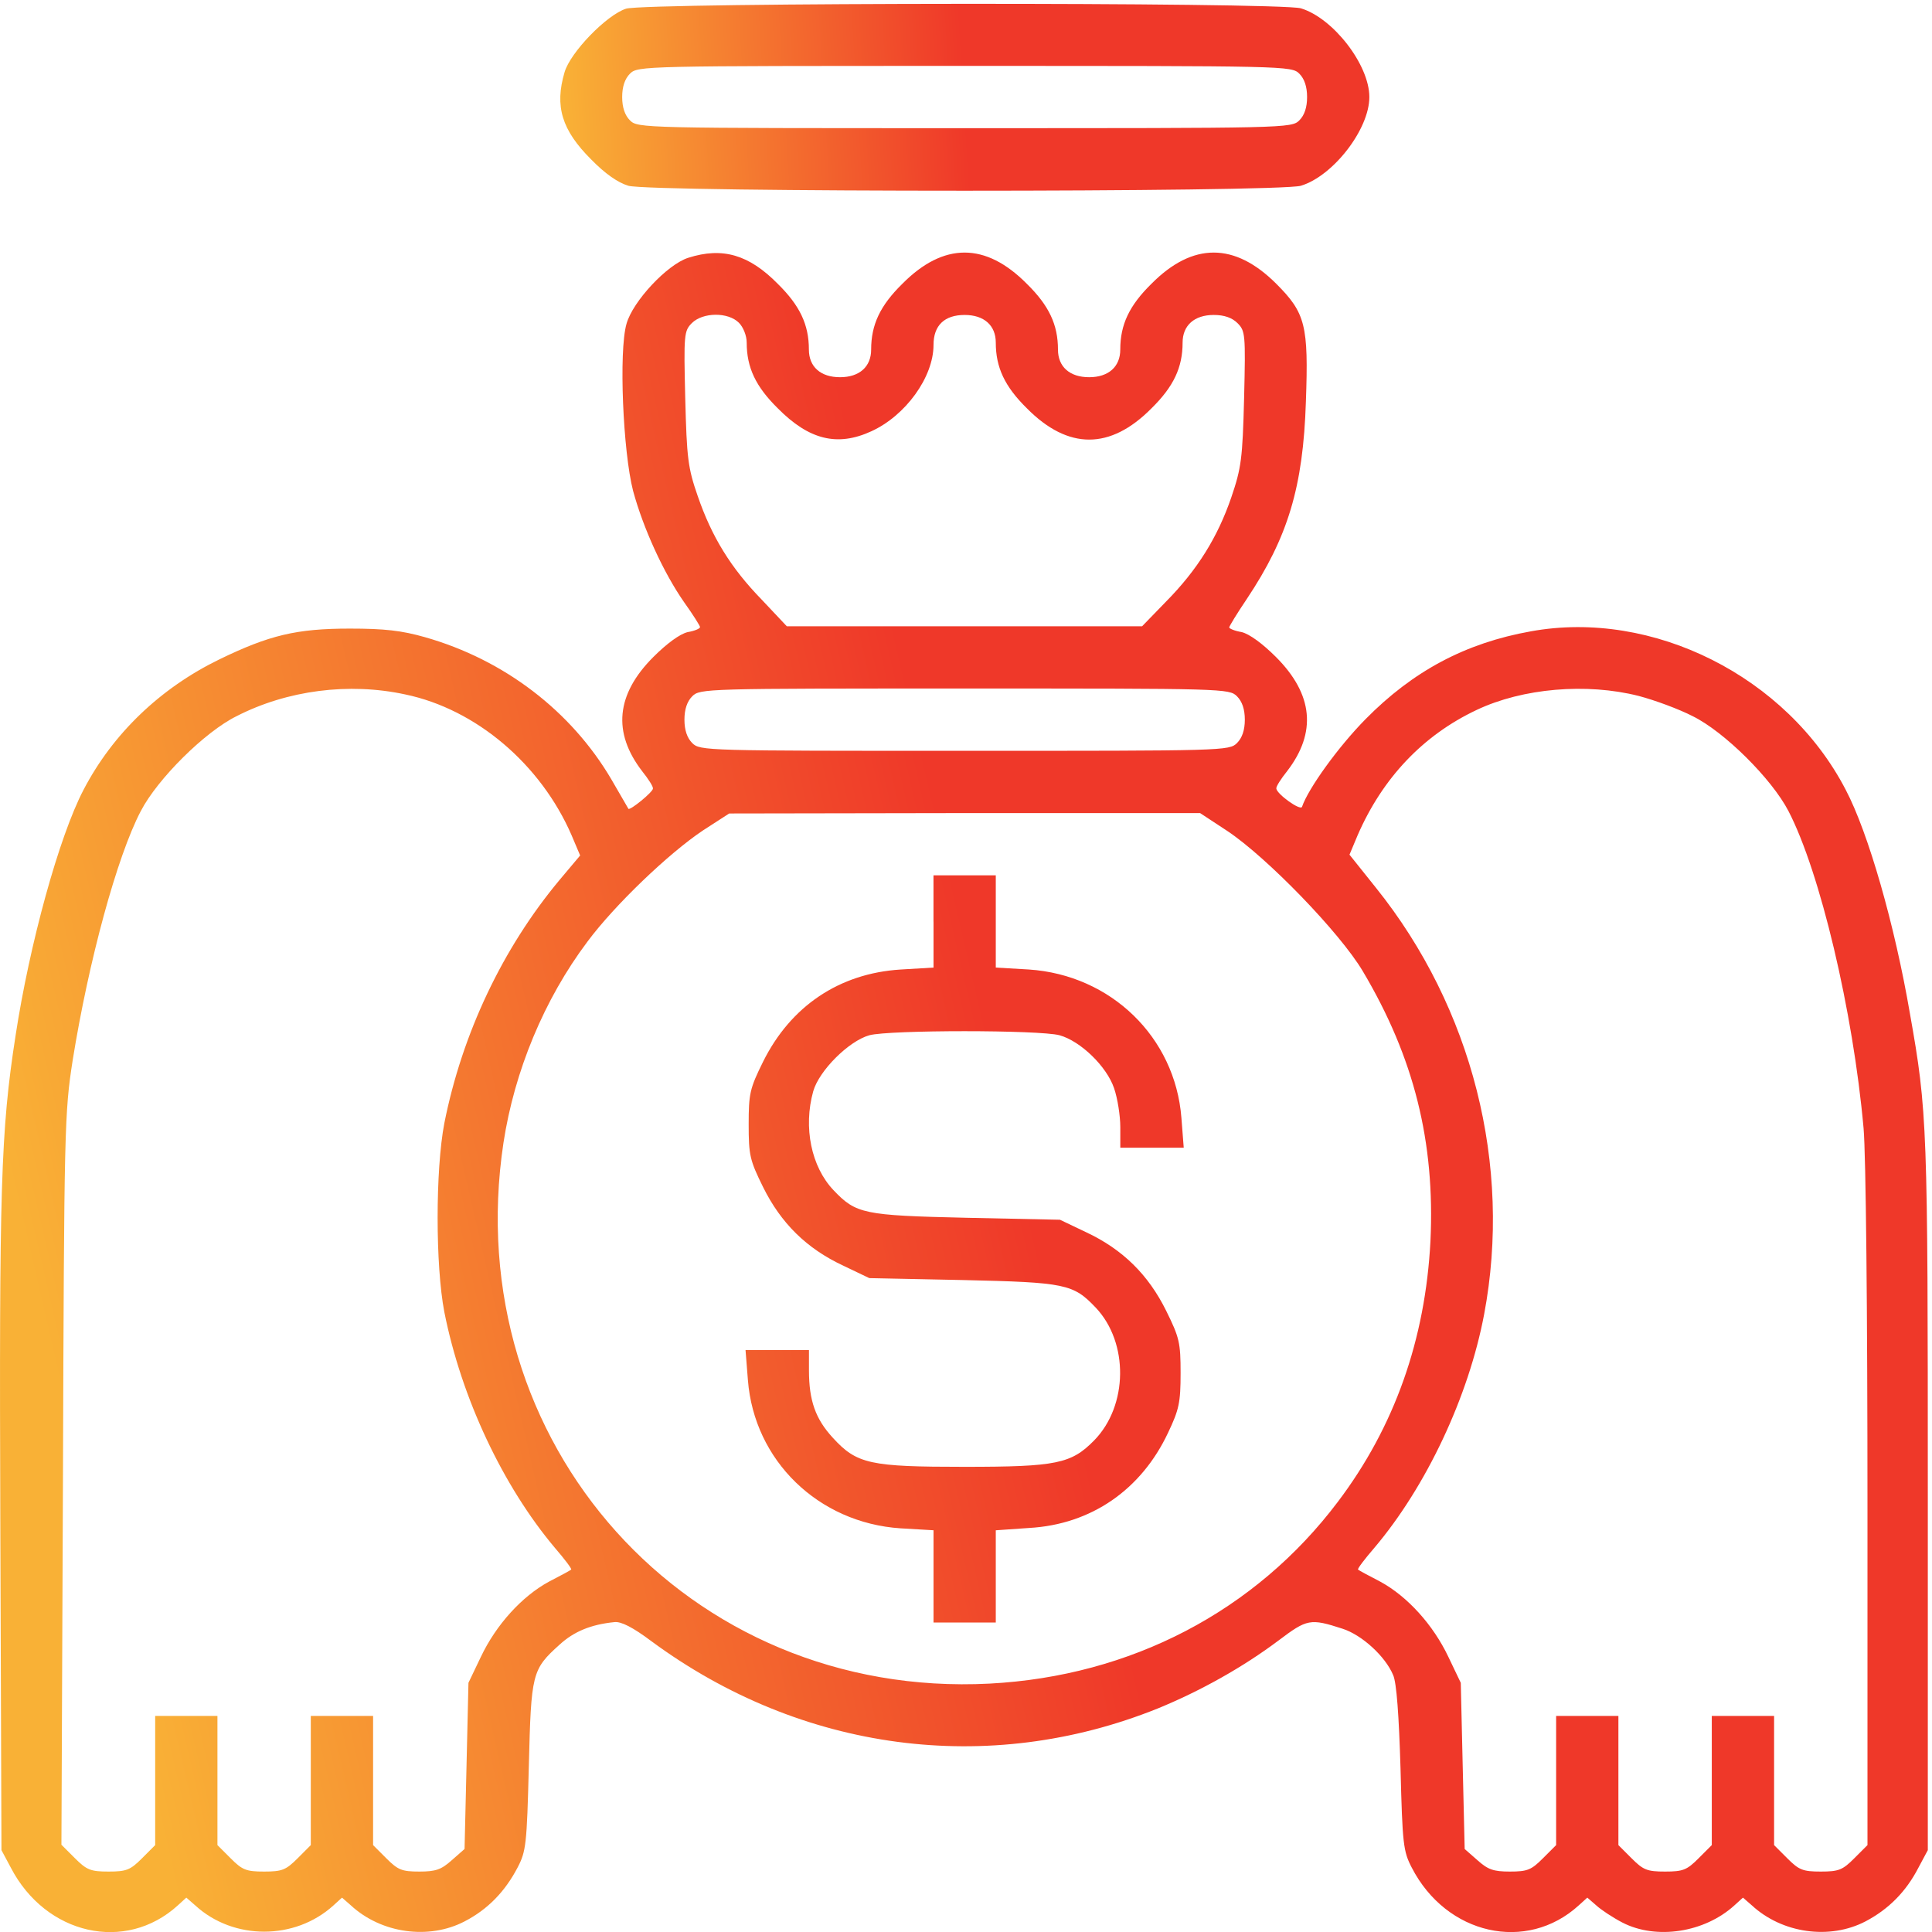
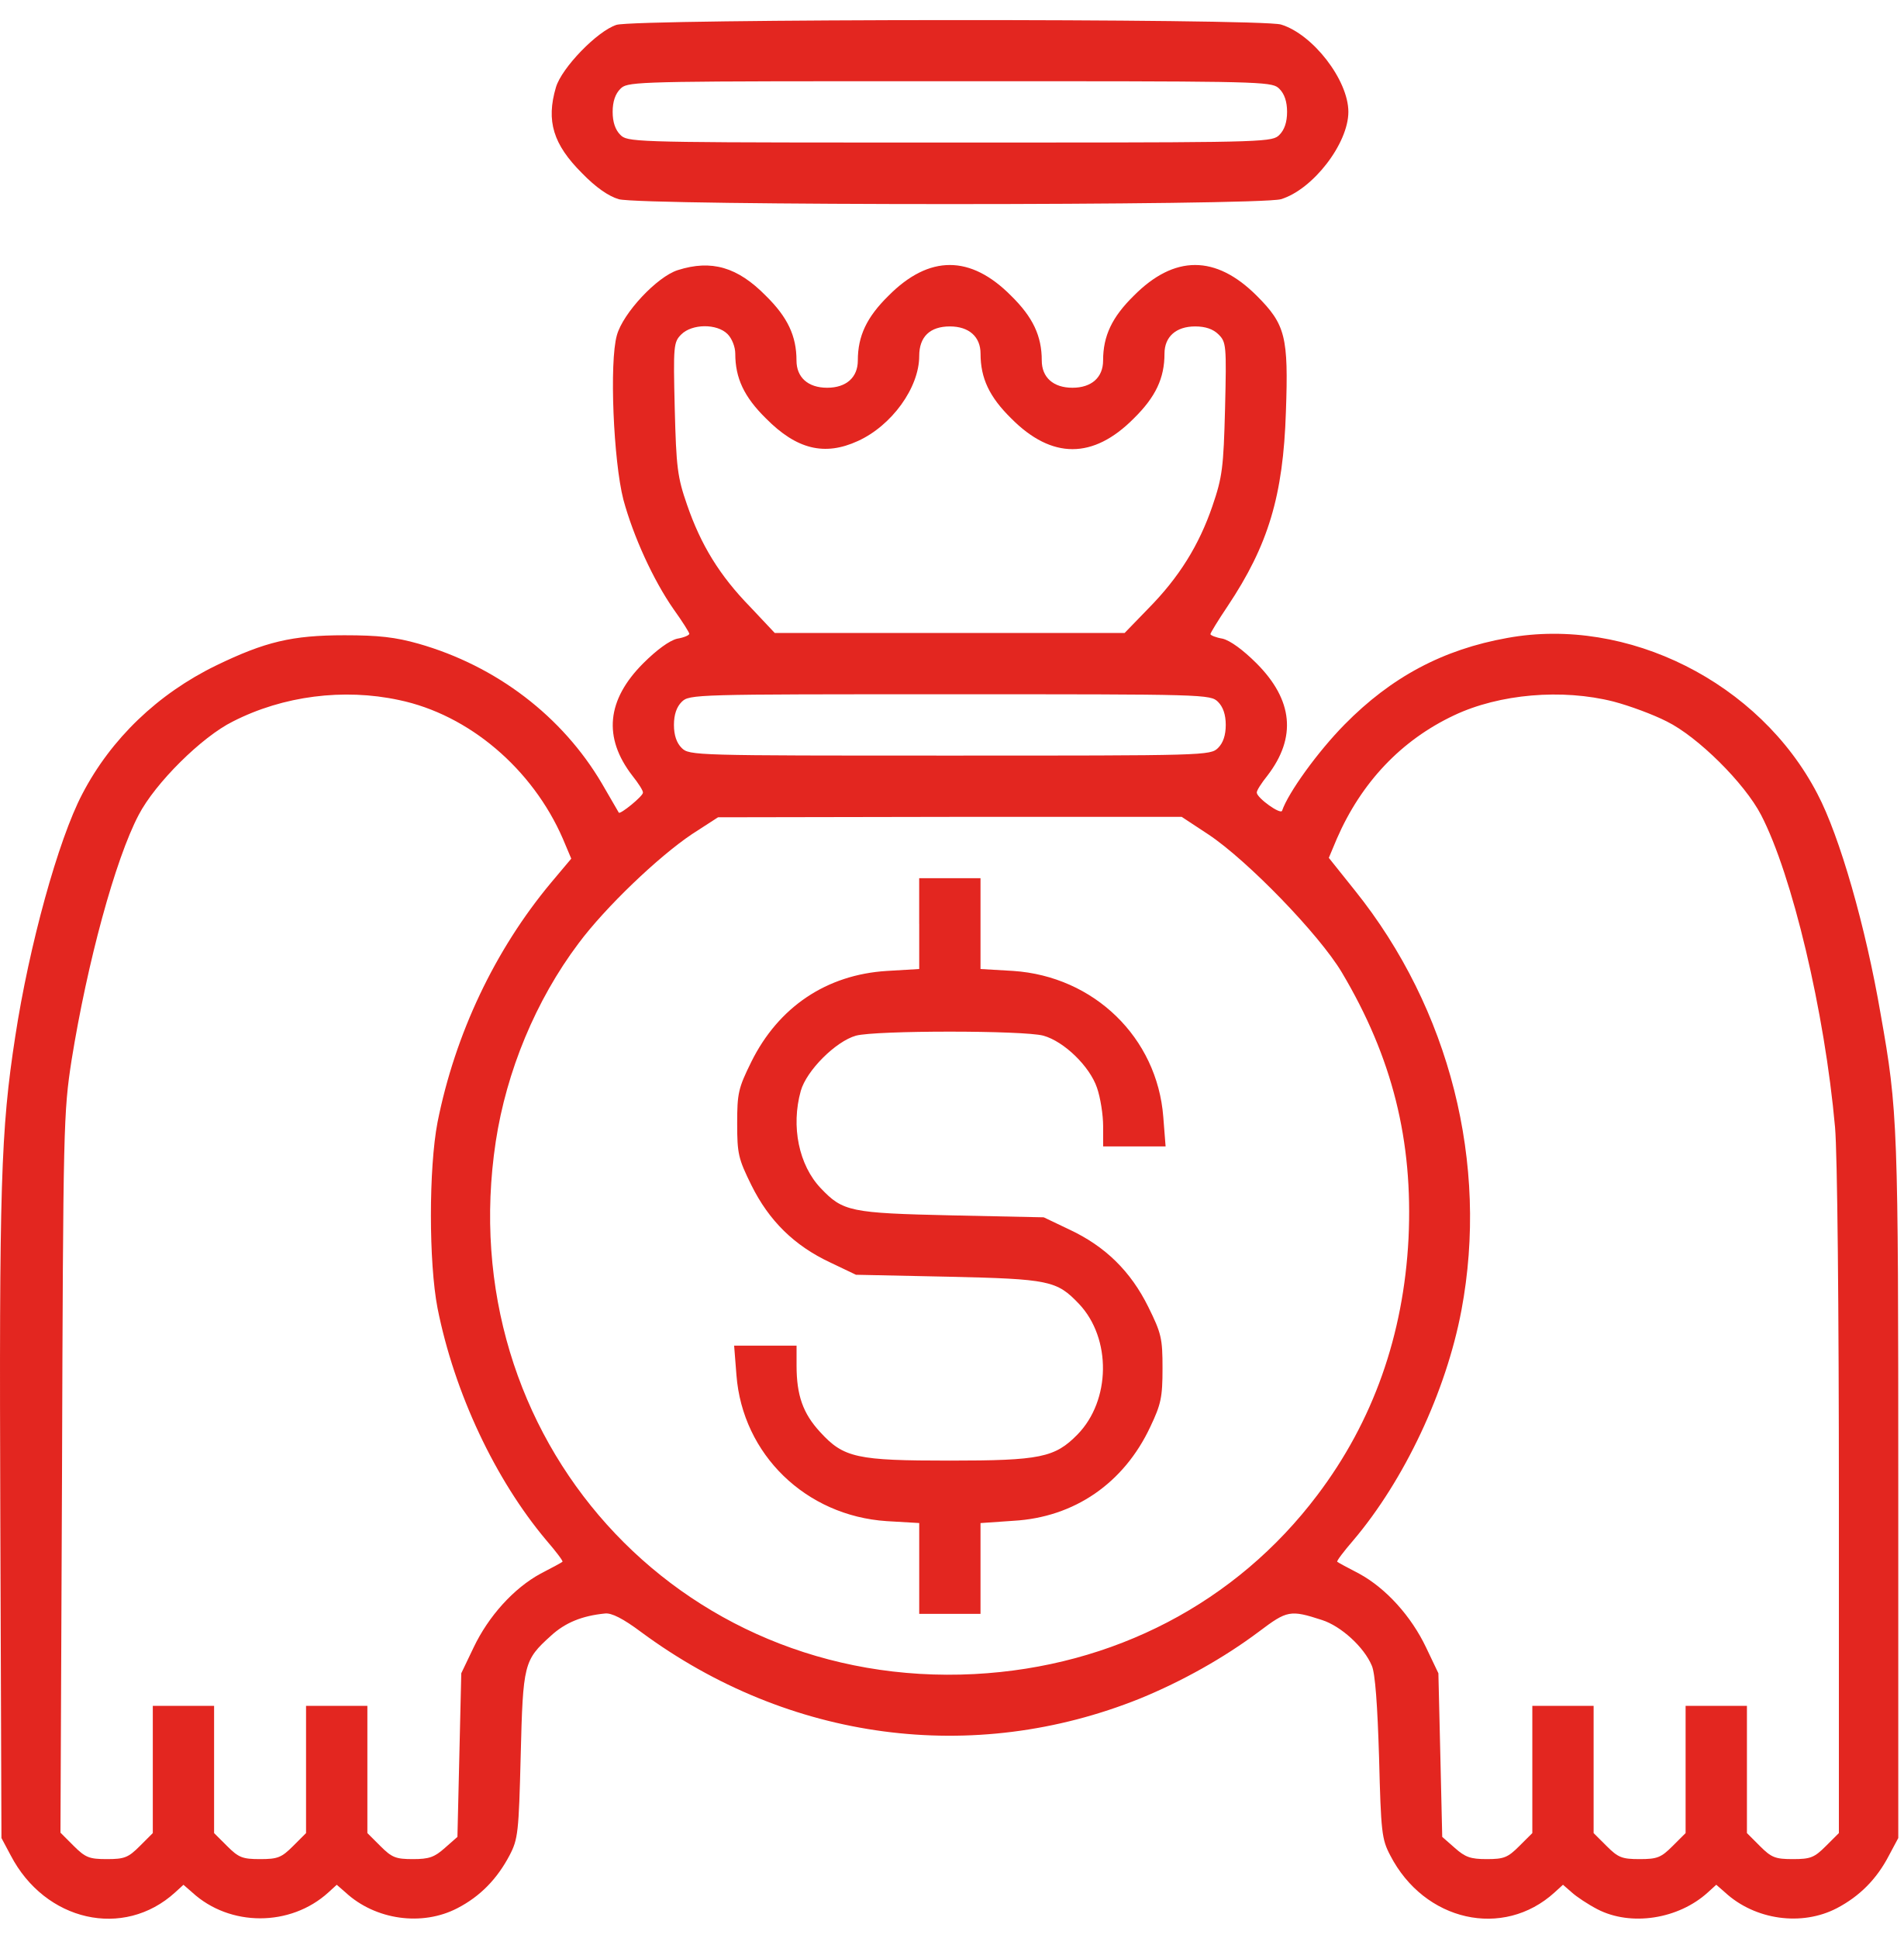
- <svg xmlns="http://www.w3.org/2000/svg" width="53px" height="53px" viewBox="0 0 53 53" version="1.1">
-   <defs>
-     <linearGradient x1="-1.11022302e-14%" y1="50%" x2="50%" y2="50.703%" id="linearGradient-1">
-       <stop stop-color="#F9B136" offset="0%" />
-       <stop stop-color="#EF3829" offset="100%" />
-     </linearGradient>
-     <linearGradient x1="-1.11022302e-14%" y1="50%" x2="50%" y2="59.996%" id="linearGradient-2">
-       <stop stop-color="#F9B136" offset="0%" />
-       <stop stop-color="#EF3829" offset="100%" />
-     </linearGradient>
-   </defs>
-   <g id="Page-1" stroke="none" stroke-width="1" fill="none" fill-rule="evenodd">
-     <g id="special_4">
-       <g id="Group" transform="translate(26.5, 26.50706) scale(-1, 1) rotate(-180) translate(-26.5, -26.50706) translate(0, 0.007064)">
-         <path d="M17.175,52.769 C16.641,52.598 15.648,51.573 15.488,51.028 C15.21,50.089 15.413,49.437 16.213,48.637 C16.598,48.242 16.95,47.997 17.238,47.911 C17.868,47.73 35.055,47.73 35.686,47.911 C36.572,48.178 37.565,49.46 37.565,50.345 C37.565,51.231 36.572,52.512 35.686,52.779 C35.088,52.95 17.73,52.94 17.175,52.769 Z M35.644,50.986 C35.782,50.847 35.857,50.633 35.857,50.345 C35.857,50.057 35.783,49.843 35.644,49.705 C35.43,49.491 35.291,49.491 26.463,49.491 C17.634,49.491 17.495,49.491 17.282,49.705 C17.143,49.843 17.068,50.057 17.068,50.345 C17.068,50.633 17.143,50.847 17.282,50.986 C17.496,51.199 17.634,51.199 26.463,51.199 C35.291,51.199 35.43,51.199 35.644,50.986 Z" id="Shape" fill="url(#linearGradient-1)" />
-         <path d="M18.883,45.936 C18.307,45.755 17.356,44.74 17.186,44.121 C16.972,43.374 17.09,40.62 17.367,39.542 C17.645,38.517 18.2,37.3 18.766,36.488 C19.011,36.147 19.204,35.837 19.204,35.805 C19.204,35.762 19.054,35.698 18.862,35.666 C18.648,35.613 18.296,35.357 17.922,34.983 C16.898,33.958 16.802,32.912 17.613,31.855 C17.783,31.642 17.922,31.429 17.912,31.375 C17.912,31.279 17.282,30.766 17.239,30.82 C17.229,30.841 17.015,31.204 16.769,31.631 C15.669,33.5 13.834,34.909 11.656,35.528 C11.015,35.71 10.546,35.763 9.595,35.763 C8.133,35.763 7.385,35.582 6.019,34.919 C4.396,34.129 3.094,32.88 2.293,31.343 C1.621,30.062 0.809,27.105 0.425,24.585 C0.019,21.959 -0.023,20.432 0.009,11.166 L0.04,2.252 L0.297,1.772 C1.257,-0.075 3.446,-0.567 4.877,0.736 L5.111,0.95 L5.357,0.736 C6.403,-0.224 8.09,-0.224 9.147,0.736 L9.382,0.95 L9.627,0.736 C10.46,-0.032 11.763,-0.214 12.745,0.298 C13.385,0.629 13.855,1.12 14.197,1.772 C14.432,2.22 14.453,2.412 14.507,4.548 C14.571,7.11 14.592,7.206 15.35,7.889 C15.745,8.252 16.215,8.444 16.855,8.508 C17.036,8.53 17.357,8.369 17.869,7.985 C21.979,4.953 27.114,4.27 31.758,6.138 C32.933,6.619 34.096,7.27 35.078,8.007 C35.857,8.594 35.943,8.615 36.829,8.327 C37.362,8.156 38.003,7.569 38.217,7.057 C38.313,6.854 38.377,5.925 38.42,4.495 C38.473,2.413 38.495,2.221 38.729,1.772 C39.68,-0.074 41.879,-0.566 43.309,0.737 L43.544,0.95 L43.79,0.737 C43.917,0.619 44.238,0.406 44.505,0.267 C45.433,-0.213 46.757,-0.011 47.579,0.737 L47.814,0.95 L48.059,0.737 C48.892,-0.032 50.195,-0.214 51.177,0.299 C51.806,0.63 52.287,1.11 52.628,1.772 L52.885,2.252 L52.885,11.967 C52.885,22.12 52.874,22.504 52.394,25.205 C51.977,27.639 51.251,30.169 50.632,31.343 C49.02,34.45 45.337,36.297 41.996,35.688 C40.203,35.368 38.761,34.599 37.458,33.276 C36.711,32.518 35.889,31.376 35.718,30.874 C35.676,30.756 35.024,31.226 35.013,31.376 C35.003,31.429 35.141,31.643 35.312,31.856 C36.123,32.913 36.027,33.959 35.003,34.984 C34.629,35.357 34.277,35.613 34.063,35.667 C33.871,35.699 33.721,35.763 33.721,35.795 C33.721,35.827 33.935,36.179 34.202,36.574 C35.333,38.271 35.749,39.648 35.824,41.987 C35.899,44.079 35.814,44.42 35.013,45.221 C33.87,46.364 32.718,46.364 31.586,45.221 C30.977,44.623 30.732,44.1 30.732,43.417 C30.732,42.948 30.411,42.659 29.878,42.659 C29.344,42.659 29.023,42.947 29.023,43.417 C29.023,44.1 28.778,44.623 28.169,45.221 C27.038,46.364 25.885,46.364 24.753,45.221 C24.144,44.623 23.898,44.1 23.898,43.417 C23.898,42.948 23.578,42.659 23.044,42.659 C22.51,42.659 22.19,42.947 22.19,43.417 C22.19,44.1 21.944,44.623 21.336,45.221 C20.548,46.021 19.823,46.235 18.883,45.936 Z M20.27,44.153 C20.388,44.036 20.484,43.801 20.484,43.609 C20.484,42.926 20.73,42.403 21.338,41.805 C22.193,40.94 22.972,40.748 23.901,41.175 C24.84,41.602 25.609,42.659 25.609,43.545 C25.609,44.079 25.908,44.367 26.463,44.367 C26.997,44.367 27.317,44.079 27.317,43.609 C27.317,42.926 27.563,42.403 28.171,41.805 C29.303,40.662 30.456,40.662 31.588,41.805 C32.196,42.403 32.442,42.926 32.442,43.609 C32.442,44.078 32.762,44.367 33.296,44.367 C33.584,44.367 33.798,44.292 33.948,44.143 C34.161,43.929 34.172,43.844 34.129,42.083 C34.086,40.428 34.054,40.172 33.777,39.36 C33.403,38.271 32.848,37.374 31.983,36.499 L31.331,35.827 L26.452,35.827 L21.584,35.827 L20.901,36.552 C20.047,37.428 19.524,38.282 19.139,39.403 C18.872,40.171 18.84,40.438 18.798,42.083 C18.755,43.833 18.766,43.929 18.979,44.143 C19.278,44.442 19.972,44.452 20.27,44.153 Z M11.111,33.958 C13.065,33.553 14.837,32.037 15.68,30.094 L15.915,29.539 L15.349,28.866 C13.791,26.998 12.68,24.66 12.189,22.194 C11.944,20.913 11.944,18.287 12.189,17.016 C12.659,14.646 13.801,12.234 15.221,10.547 C15.488,10.237 15.691,9.971 15.669,9.949 C15.648,9.928 15.371,9.778 15.061,9.619 C14.313,9.213 13.609,8.433 13.193,7.558 L12.851,6.843 L12.798,4.569 L12.744,2.284 L12.392,1.975 C12.104,1.718 11.954,1.665 11.506,1.665 C11.025,1.665 10.919,1.707 10.598,2.028 L10.235,2.391 L10.235,4.163 L10.235,5.935 L9.381,5.935 L8.526,5.935 L8.526,4.163 L8.526,2.391 L8.164,2.028 C7.843,1.707 7.737,1.665 7.246,1.665 C6.755,1.665 6.648,1.707 6.328,2.028 L5.965,2.391 L5.965,4.163 L5.965,5.935 L5.11,5.935 L4.257,5.935 L4.257,4.163 L4.257,2.391 L3.895,2.028 C3.574,1.707 3.468,1.665 2.977,1.665 C2.486,1.665 2.379,1.707 2.048,2.038 L1.685,2.401 L1.727,12.415 C1.759,22.14 1.77,22.471 1.994,23.923 C2.432,26.646 3.211,29.517 3.862,30.756 C4.321,31.642 5.624,32.934 6.489,33.36 C7.887,34.076 9.574,34.289 11.111,33.958 Z M33.935,33.905 C34.074,33.766 34.149,33.553 34.149,33.264 C34.149,32.976 34.074,32.763 33.935,32.624 C33.721,32.41 33.583,32.41 26.462,32.41 C19.342,32.41 19.203,32.41 18.989,32.624 C18.851,32.763 18.776,32.976 18.776,33.264 C18.776,33.553 18.851,33.766 18.989,33.905 C19.203,34.119 19.342,34.119 26.462,34.119 C33.583,34.119 33.722,34.119 33.935,33.905 Z M44.952,33.916 C45.401,33.798 46.062,33.553 46.436,33.36 C47.302,32.934 48.604,31.642 49.063,30.756 C49.927,29.09 50.835,25.279 51.123,22.055 C51.187,21.329 51.23,17.069 51.23,11.614 L51.23,2.391 L50.867,2.028 C50.547,1.707 50.44,1.665 49.949,1.665 C49.458,1.665 49.351,1.707 49.031,2.028 L48.668,2.391 L48.668,4.163 L48.668,5.935 L47.814,5.935 L46.959,5.935 L46.959,4.163 L46.959,2.391 L46.596,2.028 C46.276,1.707 46.169,1.665 45.678,1.665 C45.187,1.665 45.08,1.707 44.76,2.028 L44.397,2.391 L44.397,4.163 L44.397,5.935 L43.543,5.935 L42.689,5.935 L42.689,4.163 L42.689,2.391 L42.326,2.028 C42.006,1.707 41.899,1.665 41.418,1.665 C40.97,1.665 40.82,1.718 40.532,1.975 L40.18,2.284 L40.126,4.569 L40.073,6.843 L39.731,7.558 C39.315,8.433 38.611,9.213 37.863,9.619 C37.553,9.779 37.276,9.928 37.255,9.949 C37.233,9.971 37.436,10.237 37.703,10.547 C39.123,12.223 40.287,14.69 40.714,16.953 C41.482,21.031 40.394,25.354 37.746,28.653 L37.02,29.561 L37.244,30.095 C37.927,31.664 39.037,32.838 40.51,33.532 C41.771,34.129 43.522,34.278 44.952,33.916 Z M13.812,21.66 C12.563,13.408 18.872,6.394 27.145,6.821 C31.021,7.024 34.437,8.807 36.7,11.807 C38.259,13.867 39.102,16.269 39.241,18.959 C39.369,21.681 38.792,23.998 37.383,26.368 C36.754,27.425 34.758,29.485 33.669,30.211 L33.669,30.211 L32.922,30.702 L26.463,30.702 L20.004,30.691 L19.278,30.222 C18.339,29.592 16.865,28.183 16.118,27.179 C14.922,25.589 14.111,23.614 13.812,21.66 Z M27.317,8.497 L25.609,8.497 L25.609,11.028 L24.701,11.081 C22.449,11.231 20.688,12.939 20.517,15.149 L20.517,15.149 L20.452,15.971 L22.192,15.971 L22.192,15.415 C22.192,14.583 22.373,14.081 22.843,13.569 C23.505,12.842 23.868,12.768 26.462,12.768 C28.982,12.768 29.388,12.853 30.017,13.494 C30.946,14.444 30.968,16.174 30.06,17.134 C29.441,17.785 29.238,17.828 26.409,17.892 L26.409,17.892 L23.847,17.945 L23.132,18.287 C22.128,18.756 21.424,19.45 20.933,20.443 C20.569,21.18 20.538,21.318 20.538,22.162 C20.538,23.005 20.569,23.144 20.933,23.881 C21.691,25.407 23.025,26.304 24.701,26.41 L24.701,26.41 L25.609,26.464 L25.609,27.724 L25.608,27.724 L25.608,28.994 L27.317,28.994 L27.317,26.464 L28.224,26.411 C30.476,26.262 32.237,24.554 32.409,22.344 L32.409,22.344 L32.473,21.522 L30.733,21.522 L30.733,22.087 C30.733,22.397 30.658,22.877 30.562,23.155 C30.359,23.753 29.643,24.447 29.067,24.607 C28.512,24.756 24.402,24.756 23.847,24.607 C23.281,24.447 22.469,23.635 22.309,23.07 C22.032,22.077 22.256,20.998 22.865,20.358 C23.484,19.707 23.687,19.664 26.516,19.6 L26.516,19.6 L29.078,19.546 L29.793,19.205 C30.796,18.735 31.501,18.041 31.992,17.048 C32.355,16.312 32.387,16.173 32.387,15.34 C32.387,14.529 32.344,14.337 32.045,13.707 C31.309,12.138 29.932,11.187 28.234,11.091 L28.234,11.091 L27.317,11.027 L27.317,8.497 Z" id="Shape" fill="url(#linearGradient-2)" />
+ <svg xmlns="http://www.w3.org/2000/svg" width="55px" height="56px" viewBox="0 0 55 56" version="1.1">
+   <g id="Foundation:-niceverynice.com" stroke="none" stroke-width="1" fill="none" fill-rule="evenodd">
+     <g id="Artboard" transform="translate(-1935, -2324)" fill="#E32620">
+       <g id="special_4" transform="translate(1935, 2324)">
+         <g id="Group" transform="translate(27.5, 27.94732) scale(-1, 1) rotate(-180) translate(-27.5, -27.94732) translate(0, 0.44732)">
+           <path d="M19.584,47.642 C18.987,47.454 18.001,46.402 17.824,45.76 C17.603,44.985 17.725,42.128 18.012,41.01 C18.3,39.947 18.876,38.685 19.463,37.843 C19.718,37.489 19.917,37.168 19.917,37.135 C19.917,37.091 19.762,37.024 19.563,36.991 C19.341,36.936 18.976,36.67 18.588,36.283 C17.525,35.22 17.426,34.134 18.267,33.039 C18.444,32.817 18.588,32.596 18.577,32.541 C18.577,32.441 17.924,31.909 17.88,31.965 C17.868,31.987 17.647,32.363 17.392,32.806 C16.252,34.744 14.347,36.205 12.089,36.848 C11.424,37.036 10.937,37.091 9.952,37.091 C8.435,37.091 7.66,36.903 6.243,36.217 C4.56,35.397 3.209,34.101 2.379,32.507 C1.681,31.179 0.84,28.112 0.441,25.499 C0.02,22.775 -0.024,21.191 0.009,11.581 L0.042,2.336 L0.308,1.837 C1.304,-0.078 3.574,-0.588 5.058,0.763 L5.301,0.985 L5.556,0.763 C6.641,-0.233 8.391,-0.233 9.487,0.763 L9.73,0.985 L9.985,0.763 C10.848,-0.034 12.199,-0.222 13.218,0.31 C13.882,0.653 14.369,1.162 14.724,1.837 C14.968,2.303 14.99,2.502 15.045,4.716 C15.112,7.374 15.134,7.473 15.92,8.182 C16.33,8.559 16.817,8.758 17.481,8.824 C17.669,8.846 18.002,8.68 18.533,8.282 C22.795,5.137 28.121,4.429 32.938,6.366 C34.156,6.865 35.362,7.54 36.381,8.304 C37.189,8.913 37.278,8.935 38.197,8.636 C38.75,8.459 39.415,7.85 39.636,7.319 C39.736,7.109 39.802,6.145 39.847,4.662 C39.902,2.502 39.924,2.303 40.168,1.838 C41.153,-0.077 43.434,-0.587 44.918,0.764 L45.161,0.986 L45.416,0.764 C45.549,0.642 45.881,0.421 46.158,0.277 C47.121,-0.221 48.494,-0.011 49.346,0.764 L49.59,0.986 L49.844,0.764 C50.708,-0.033 52.059,-0.222 53.077,0.31 C53.731,0.653 54.229,1.151 54.583,1.838 L54.849,2.336 L54.849,12.412 C54.849,22.941 54.838,23.34 54.34,26.141 C53.908,28.666 53.155,31.29 52.513,32.507 C50.841,35.73 47.021,37.645 43.556,37.014 C41.696,36.682 40.201,35.885 38.85,34.512 C38.075,33.725 37.222,32.541 37.045,32.021 C37.001,31.899 36.325,32.386 36.314,32.541 C36.303,32.596 36.447,32.818 36.624,33.039 C37.465,34.136 37.366,35.22 36.303,36.283 C35.915,36.67 35.55,36.936 35.328,36.992 C35.129,37.025 34.974,37.091 34.974,37.124 C34.974,37.157 35.196,37.523 35.472,37.932 C36.646,39.693 37.077,41.121 37.155,43.546 C37.232,45.716 37.144,46.07 36.313,46.901 C35.128,48.086 33.933,48.086 32.759,46.901 C32.128,46.281 31.873,45.738 31.873,45.03 C31.873,44.543 31.541,44.243 30.987,44.243 C30.434,44.243 30.101,44.542 30.101,45.03 C30.101,45.738 29.847,46.281 29.215,46.901 C28.042,48.086 26.846,48.086 25.672,46.901 C25.041,46.281 24.786,45.738 24.786,45.03 C24.786,44.543 24.454,44.243 23.9,44.243 C23.347,44.243 23.014,44.542 23.014,45.03 C23.014,45.738 22.759,46.281 22.128,46.901 C21.312,47.731 20.559,47.952 19.584,47.642 Z M21.023,45.793 C21.145,45.671 21.245,45.428 21.245,45.229 C21.245,44.52 21.5,43.978 22.131,43.357 C23.017,42.461 23.825,42.262 24.788,42.704 C25.763,43.147 26.56,44.243 26.56,45.162 C26.56,45.716 26.87,46.015 27.446,46.015 C27.999,46.015 28.332,45.716 28.332,45.229 C28.332,44.52 28.586,43.978 29.218,43.357 C30.391,42.173 31.587,42.173 32.761,43.357 C33.392,43.978 33.647,44.52 33.647,45.229 C33.647,45.715 33.979,46.015 34.533,46.015 C34.832,46.015 35.053,45.938 35.209,45.783 C35.43,45.561 35.441,45.473 35.397,43.646 C35.352,41.93 35.319,41.664 35.031,40.822 C34.644,39.693 34.068,38.762 33.171,37.855 L32.495,37.157 L27.435,37.157 L22.386,37.157 L21.677,37.91 C20.791,38.818 20.249,39.704 19.85,40.866 C19.573,41.663 19.54,41.94 19.496,43.646 C19.452,45.461 19.463,45.561 19.684,45.783 C19.994,46.093 20.714,46.103 21.023,45.793 Z M11.524,35.22 C13.55,34.799 15.388,33.227 16.263,31.212 L16.506,30.636 L15.92,29.939 C14.303,28.001 13.151,25.576 12.642,23.019 C12.387,21.69 12.387,18.967 12.642,17.648 C13.13,15.19 14.314,12.688 15.786,10.939 C16.063,10.618 16.274,10.341 16.252,10.319 C16.229,10.297 15.941,10.141 15.62,9.976 C14.845,9.555 14.115,8.747 13.683,7.839 L13.328,7.097 L13.273,4.739 L13.217,2.369 L12.852,2.048 C12.553,1.782 12.398,1.727 11.933,1.727 C11.435,1.727 11.324,1.771 10.992,2.103 L10.615,2.479 L10.615,4.317 L10.615,6.155 L9.729,6.155 L8.843,6.155 L8.843,4.317 L8.843,2.479 L8.467,2.103 C8.134,1.771 8.024,1.727 7.515,1.727 C7.006,1.727 6.895,1.771 6.563,2.103 L6.186,2.479 L6.186,4.317 L6.186,6.155 L5.3,6.155 L4.415,6.155 L4.415,4.317 L4.415,2.479 L4.039,2.103 C3.707,1.771 3.597,1.727 3.087,1.727 C2.578,1.727 2.467,1.771 2.124,2.114 L1.747,2.491 L1.792,12.876 C1.825,22.963 1.836,23.306 2.068,24.812 C2.522,27.635 3.33,30.614 4.006,31.898 C4.482,32.817 5.832,34.157 6.73,34.6 C8.18,35.341 9.929,35.563 11.524,35.22 Z M35.196,35.164 C35.339,35.02 35.417,34.799 35.417,34.5 C35.417,34.201 35.34,33.979 35.196,33.836 C34.974,33.614 34.83,33.614 27.445,33.614 C20.06,33.614 19.916,33.614 19.695,33.836 C19.551,33.979 19.473,34.201 19.473,34.5 C19.473,34.799 19.551,35.02 19.695,35.164 C19.916,35.386 20.06,35.386 27.445,35.386 C34.83,35.386 34.975,35.386 35.196,35.164 Z M46.622,35.175 C47.087,35.053 47.773,34.799 48.161,34.6 C49.058,34.157 50.409,32.817 50.885,31.898 C51.782,30.171 52.723,26.218 53.022,22.874 C53.089,22.121 53.133,17.703 53.133,12.045 L53.133,2.479 L52.756,2.103 C52.424,1.771 52.314,1.727 51.804,1.727 C51.295,1.727 51.184,1.771 50.852,2.103 L50.476,2.479 L50.476,4.317 L50.476,6.155 L49.59,6.155 L48.704,6.155 L48.704,4.317 L48.704,2.479 L48.327,2.103 C47.995,1.771 47.884,1.727 47.375,1.727 C46.866,1.727 46.755,1.771 46.423,2.103 L46.046,2.479 L46.046,4.317 L46.046,6.155 L45.161,6.155 L44.275,6.155 L44.275,4.317 L44.275,2.479 L43.898,2.103 C43.566,1.771 43.455,1.727 42.957,1.727 C42.492,1.727 42.337,1.782 42.038,2.048 L41.672,2.369 L41.617,4.739 L41.561,7.097 L41.207,7.839 C40.776,8.747 40.045,9.555 39.27,9.976 C38.948,10.142 38.661,10.297 38.638,10.319 C38.616,10.341 38.826,10.618 39.103,10.939 C40.576,12.677 41.783,15.235 42.226,17.582 C43.023,21.812 41.894,26.296 39.148,29.717 L38.395,30.659 L38.627,31.212 C39.336,32.84 40.487,34.058 42.015,34.778 C43.323,35.397 45.138,35.552 46.622,35.175 Z M37.011,49.691 C37.93,49.968 38.96,51.297 38.96,52.215 C38.96,53.134 37.93,54.463 37.011,54.739 C36.392,54.917 18.388,54.906 17.812,54.729 C17.259,54.551 16.229,53.488 16.063,52.924 C15.775,51.949 15.985,51.274 16.816,50.444 C17.214,50.034 17.58,49.779 17.879,49.691 C18.532,49.503 36.358,49.503 37.011,49.691 Z M29.997,51.329 L24.895,51.329 C18.259,51.331 18.122,51.352 17.924,51.551 C17.78,51.695 17.702,51.916 17.702,52.215 C17.702,52.514 17.78,52.736 17.924,52.879 C18.116,53.072 18.25,53.097 24.263,53.1 L30.629,53.1 C36.642,53.097 36.775,53.072 36.968,52.879 C37.111,52.736 37.189,52.514 37.189,52.215 C37.189,51.916 37.112,51.695 36.968,51.551 C36.769,51.352 36.633,51.331 29.997,51.329 Z M14.325,22.465 C13.029,13.906 19.573,6.631 28.154,7.074 C32.173,7.285 35.716,9.134 38.063,12.245 C39.68,14.382 40.555,16.873 40.698,19.663 C40.832,22.486 40.233,24.889 38.772,27.347 C38.119,28.444 36.049,30.58 34.919,31.333 L34.919,31.333 L34.145,31.843 L27.446,31.843 L20.747,31.831 L19.994,31.344 C19.02,30.691 17.492,29.23 16.717,28.189 C15.476,26.539 14.635,24.491 14.325,22.465 Z M28.331,8.813 L26.56,8.813 L26.56,11.438 L25.619,11.493 C23.283,11.648 21.456,13.42 21.279,15.711 L21.279,15.711 L21.212,16.564 L23.016,16.564 L23.016,15.988 C23.016,15.124 23.204,14.604 23.692,14.073 C24.378,13.319 24.755,13.242 27.445,13.242 C30.058,13.242 30.479,13.331 31.132,13.995 C32.096,14.98 32.118,16.774 31.177,17.77 C30.534,18.445 30.324,18.49 27.39,18.556 L27.39,18.556 L24.732,18.612 L23.991,18.966 C22.95,19.453 22.219,20.173 21.71,21.202 C21.333,21.966 21.3,22.11 21.3,22.985 C21.3,23.86 21.333,24.004 21.71,24.768 C22.496,26.351 23.88,27.281 25.618,27.391 L25.618,27.391 L26.56,27.447 L26.56,28.754 L26.559,28.754 L26.559,30.071 L28.331,30.071 L28.331,27.447 L29.272,27.392 C31.608,27.237 33.435,25.466 33.612,23.174 L33.612,23.174 L33.679,22.321 L31.874,22.321 L31.874,22.908 C31.874,23.229 31.797,23.727 31.697,24.015 C31.487,24.635 30.744,25.355 30.147,25.521 C29.571,25.676 25.308,25.676 24.732,25.521 C24.145,25.355 23.304,24.513 23.138,23.926 C22.85,22.897 23.083,21.778 23.714,21.114 C24.356,20.438 24.567,20.394 27.501,20.328 L27.501,20.328 L30.158,20.272 L30.9,19.918 C31.94,19.431 32.671,18.711 33.18,17.681 C33.557,16.918 33.59,16.774 33.59,15.91 C33.59,15.068 33.546,14.869 33.236,14.216 C32.472,12.588 31.043,11.603 29.283,11.503 L29.283,11.503 L28.331,11.437 L28.331,8.813 Z" id="Shape" />
+         </g>
      </g>
    </g>
  </g>
</svg>
